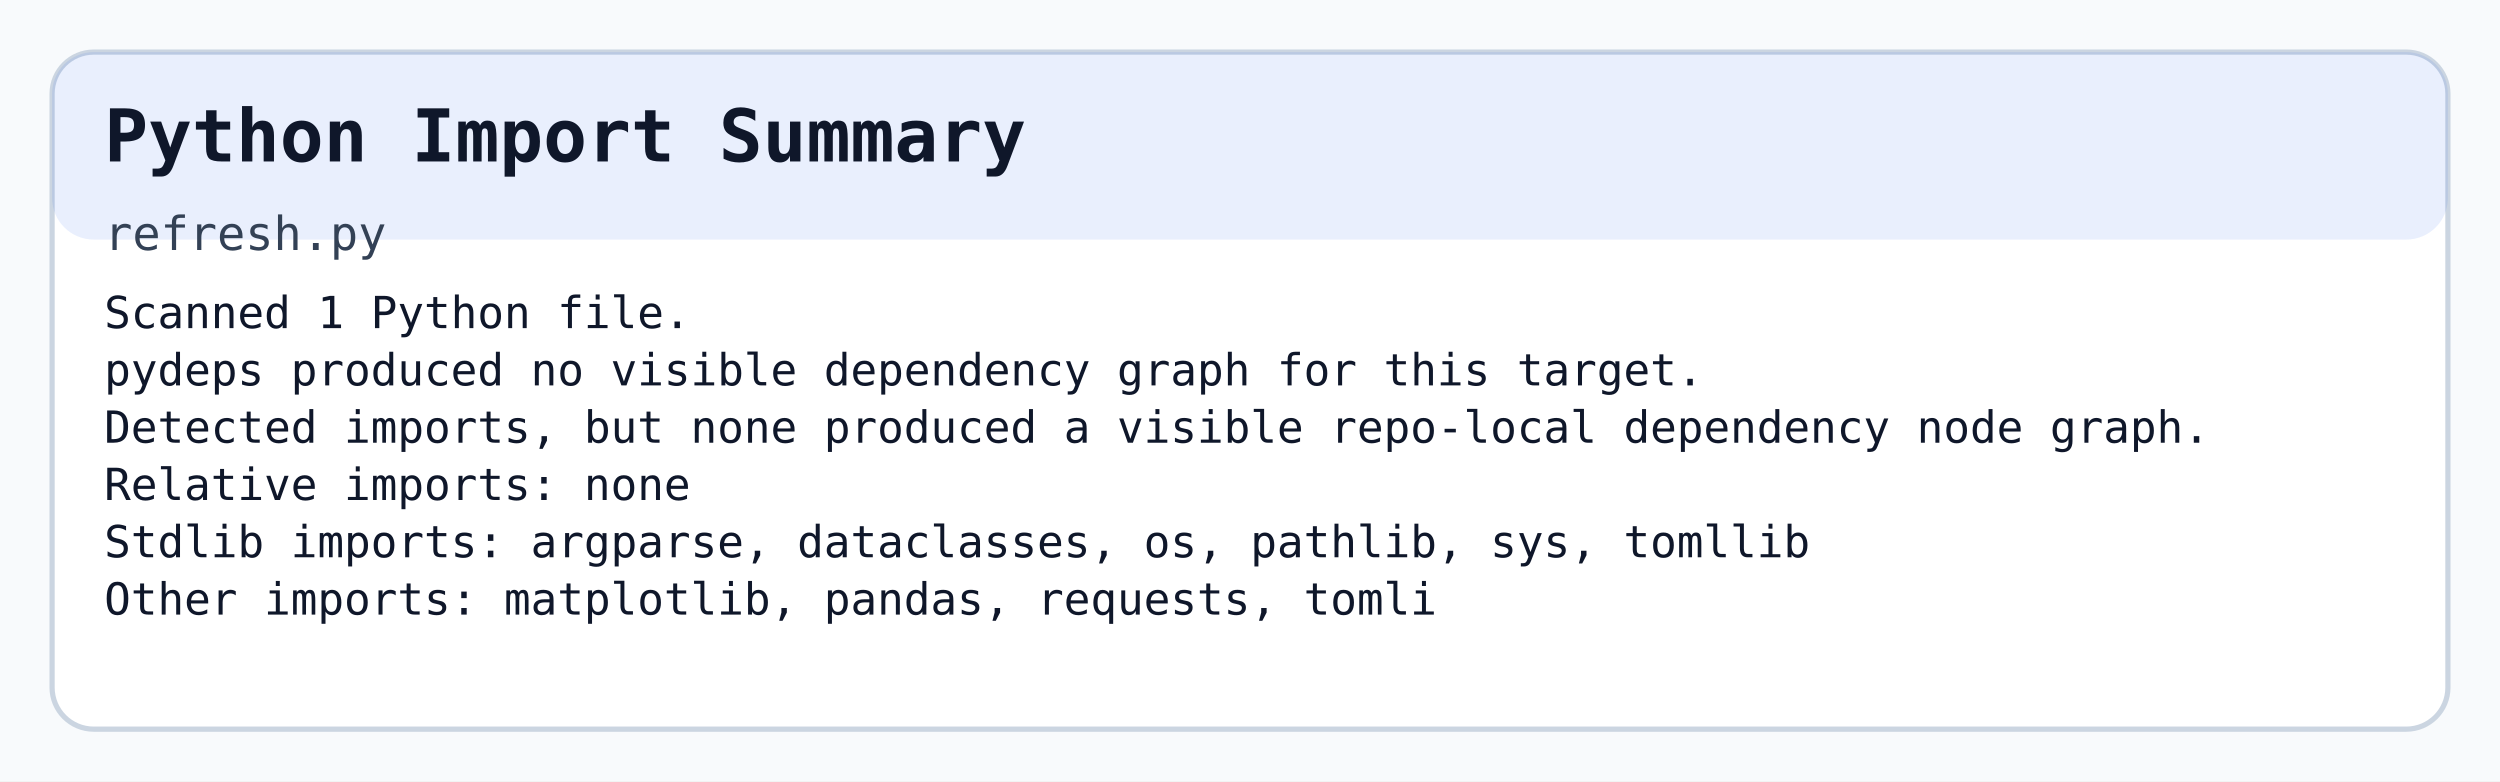
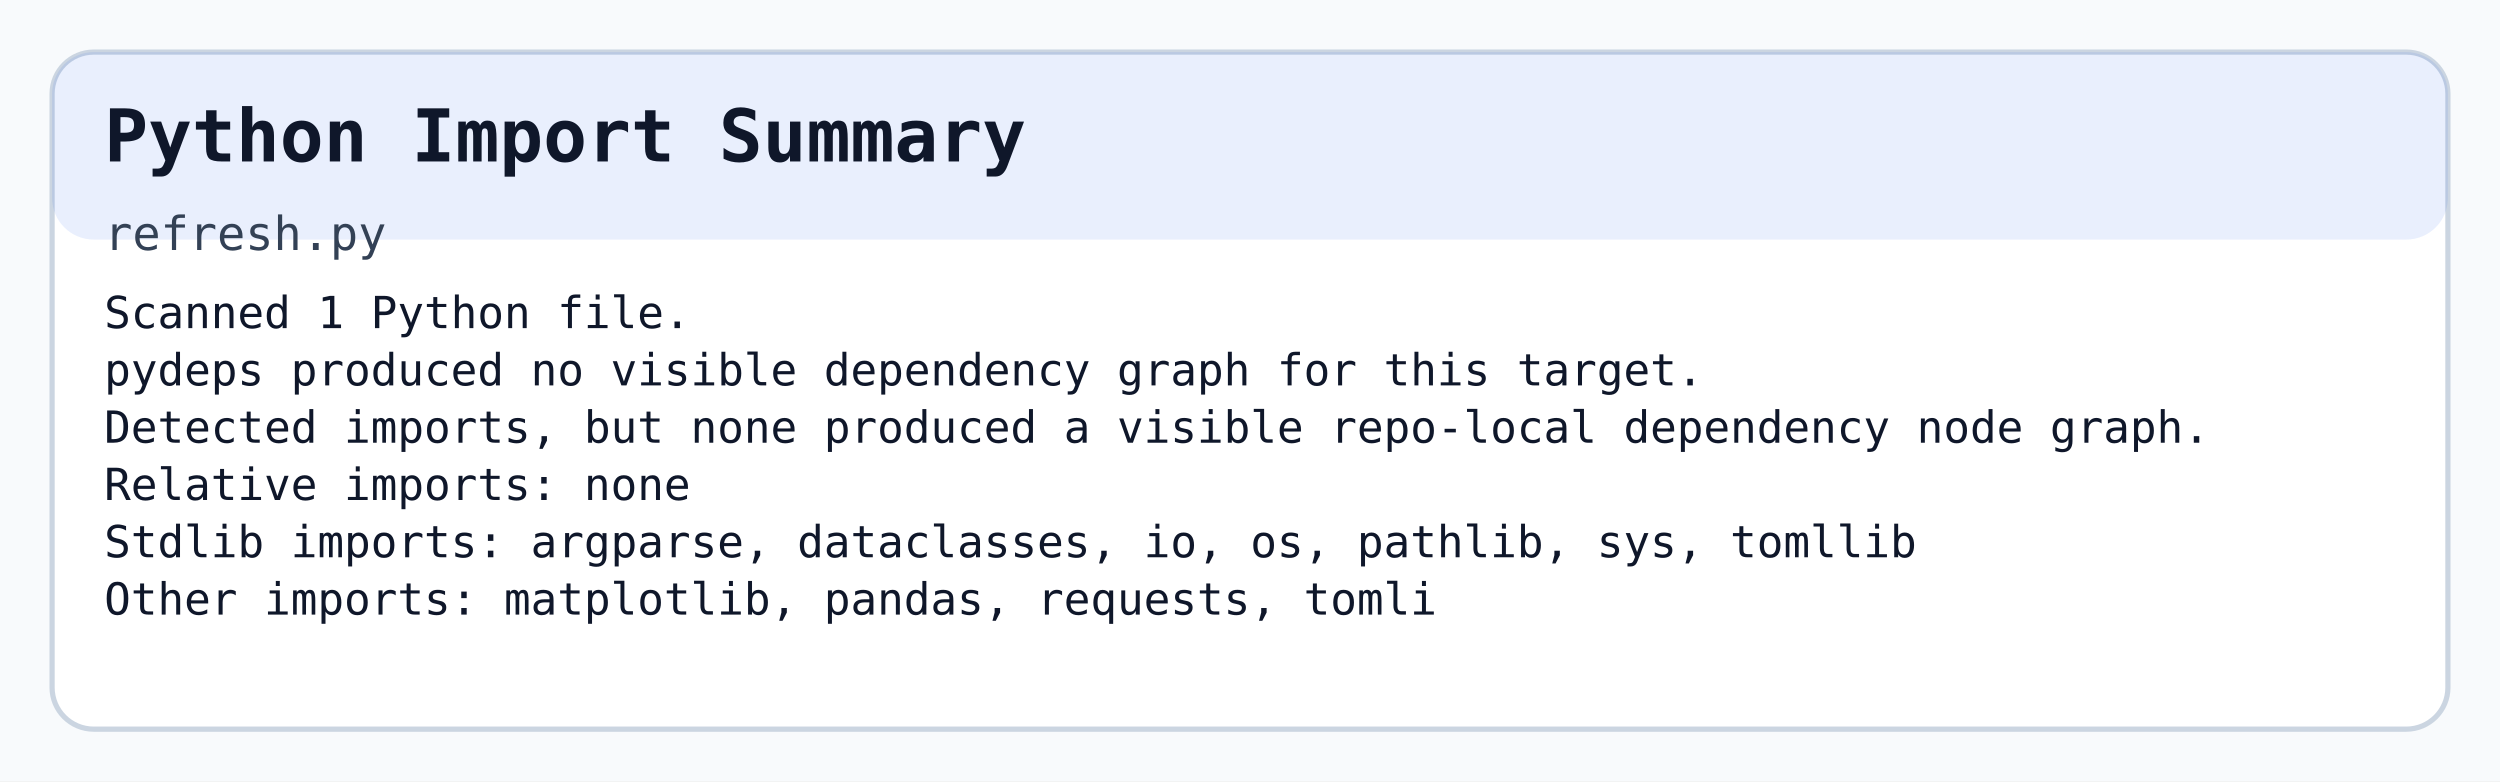
<svg xmlns="http://www.w3.org/2000/svg" width="960" height="300" viewBox="0 0 960 300" role="img" aria-labelledby="title subtitle">
  <rect width="100%" height="100%" fill="#F8FAFC" />
  <rect x="20" y="20" width="920" height="260" rx="16" fill="#FFFFFF" stroke="#CBD5E1" stroke-width="2" />
  <rect x="20" y="20" width="920" height="72" rx="16" fill="#2563EB" fill-opacity="0.10" stroke="#2563EB" stroke-width="0" />
  <text id="title" x="40" y="62" font-family="Monospace" font-size="28" font-weight="700" fill="#0F172A">Python Import Summary</text>
  <text id="subtitle" x="40" y="96" font-family="Monospace" font-size="18" fill="#334155">refresh.py</text>
  <text x="40" font-family="Monospace" font-size="17" fill="#0F172A" xml:space="preserve">
    <tspan x="40" y="126">Scanned 1 Python file.</tspan>
    <tspan x="40" y="148">pydeps produced no visible dependency graph for this target.</tspan>
    <tspan x="40" y="170">Detected imports, but none produced a visible repo-local dependency node graph.</tspan>
    <tspan x="40" y="192">Relative imports: none</tspan>
-     <tspan x="40" y="214">Stdlib imports: argparse, dataclasses, os, pathlib, sys, tomllib</tspan>
+     <tspan x="40" y="214">Stdlib imports: argparse, dataclasses, io, os, pathlib, sys, tomllib</tspan>
    <tspan x="40" y="236">Other imports: matplotlib, pandas, requests, tomli</tspan>
  </text>
</svg>
